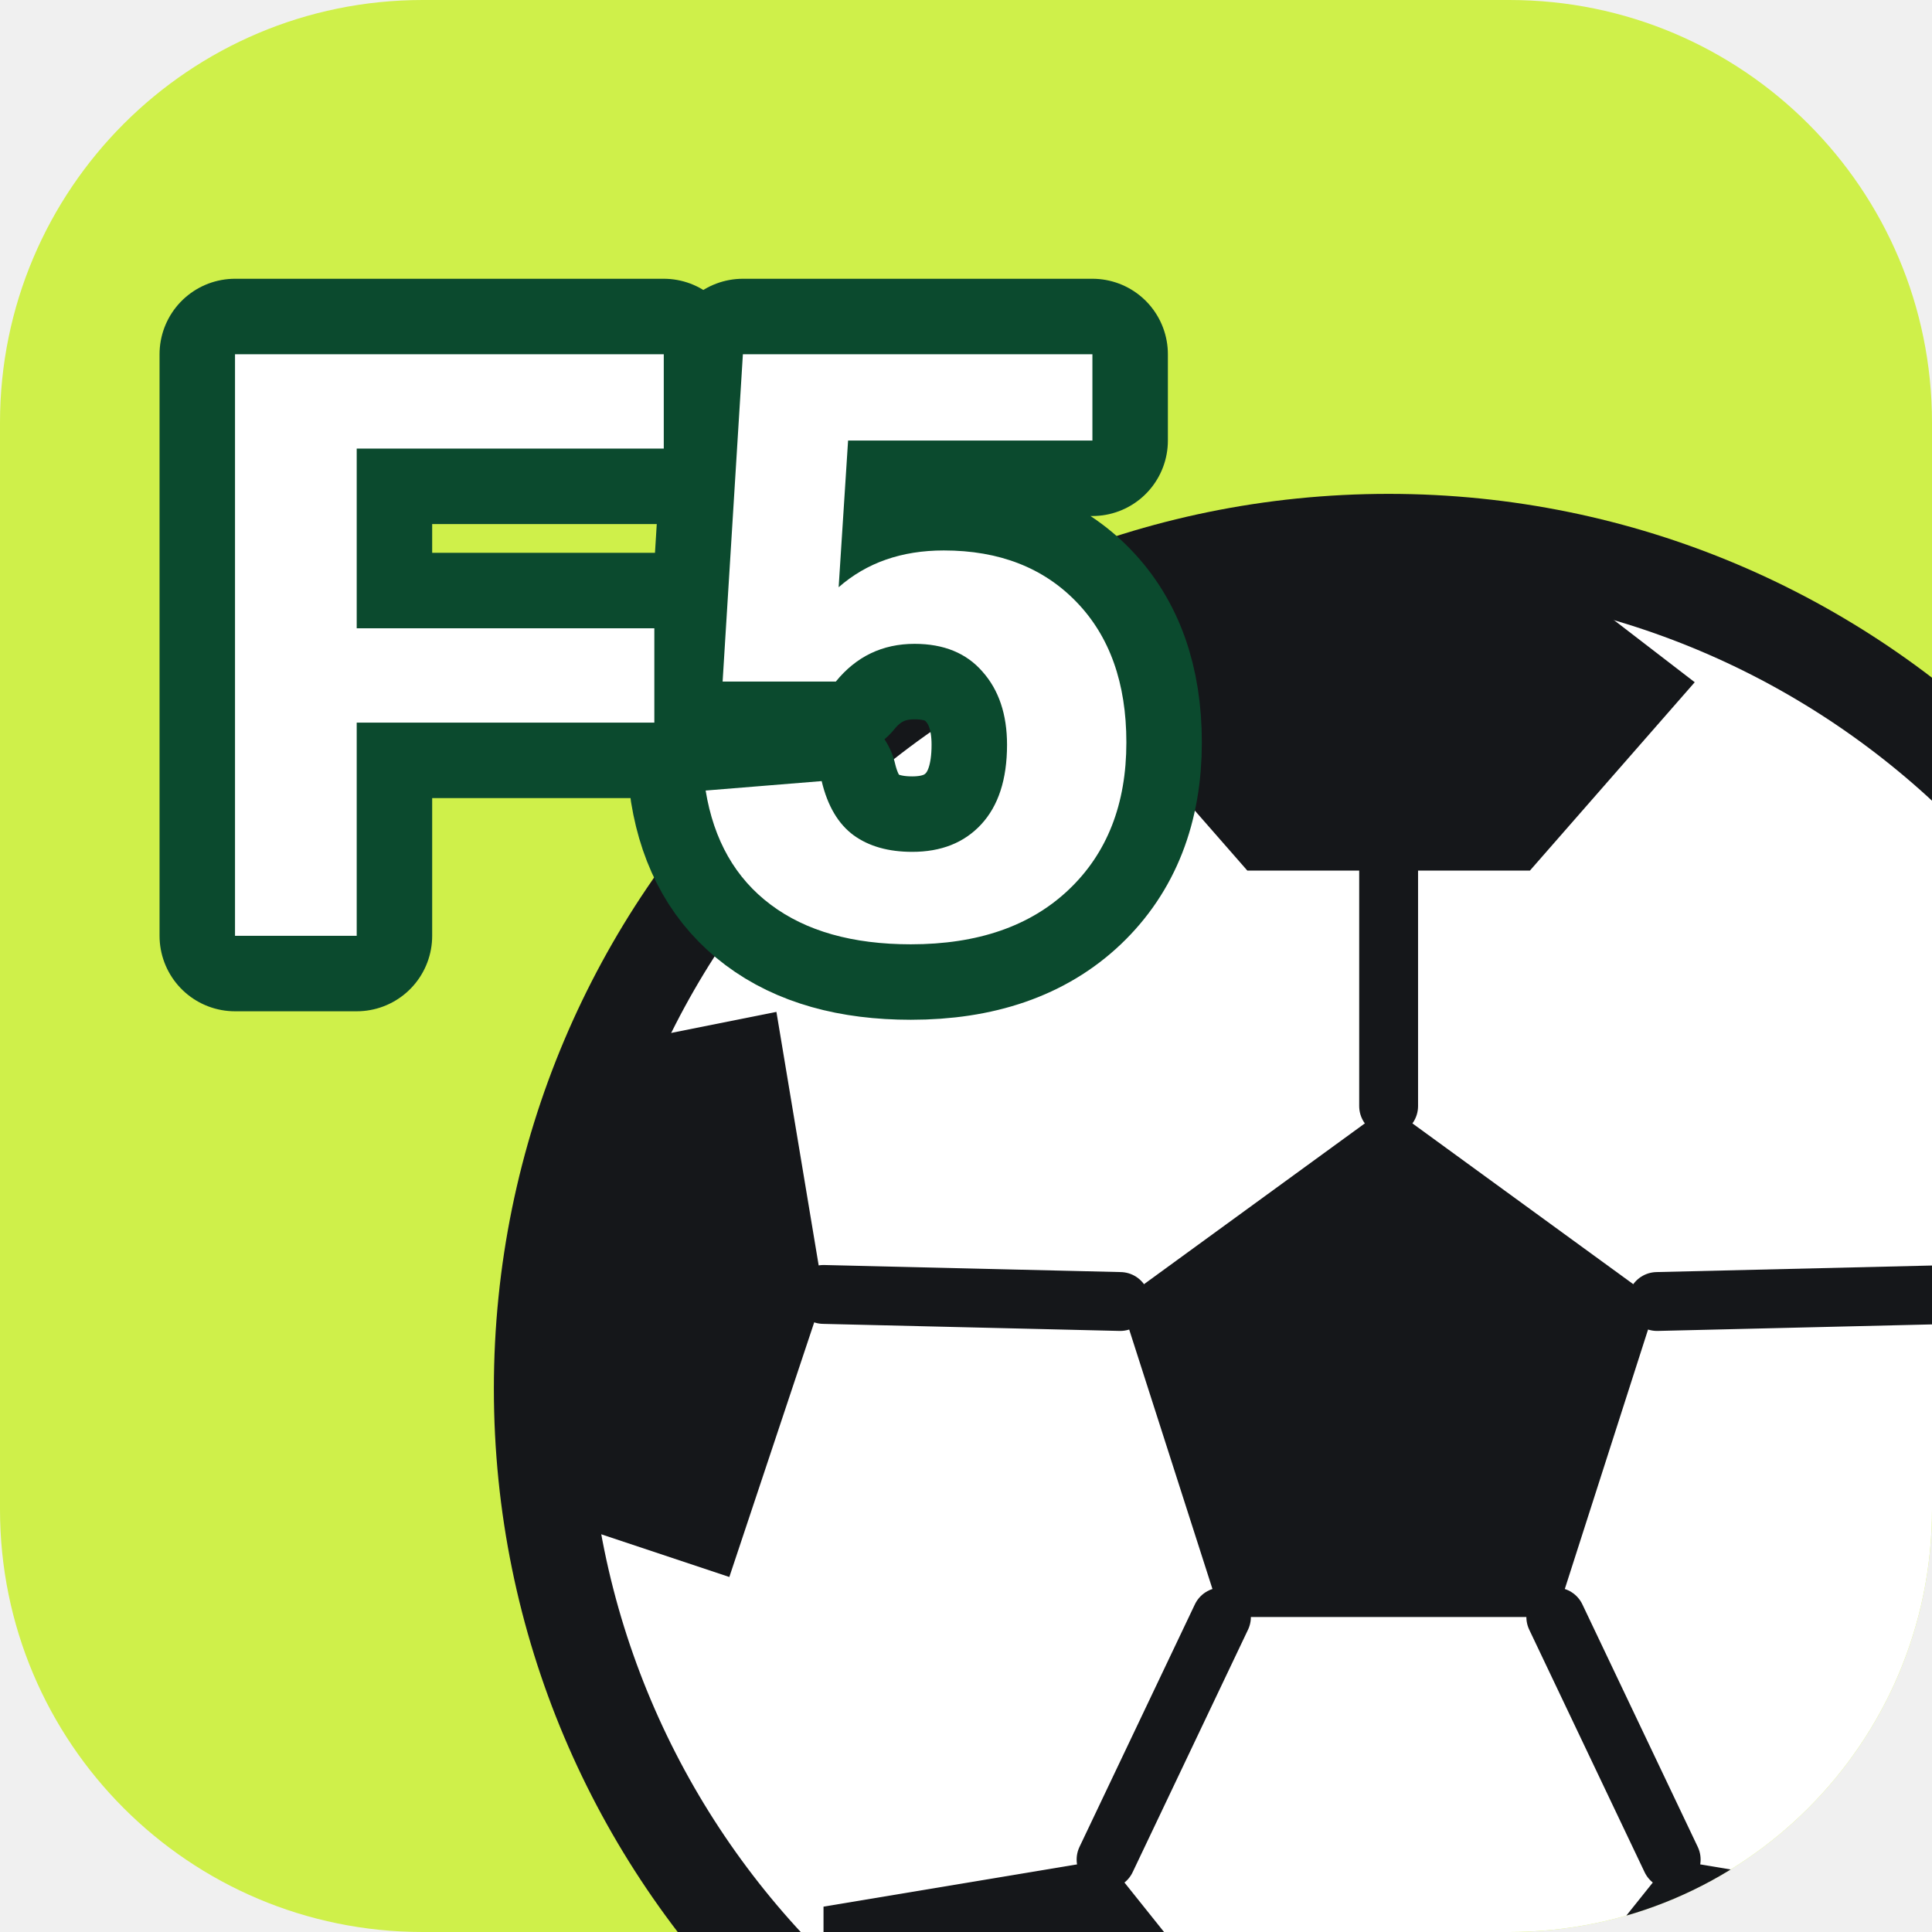
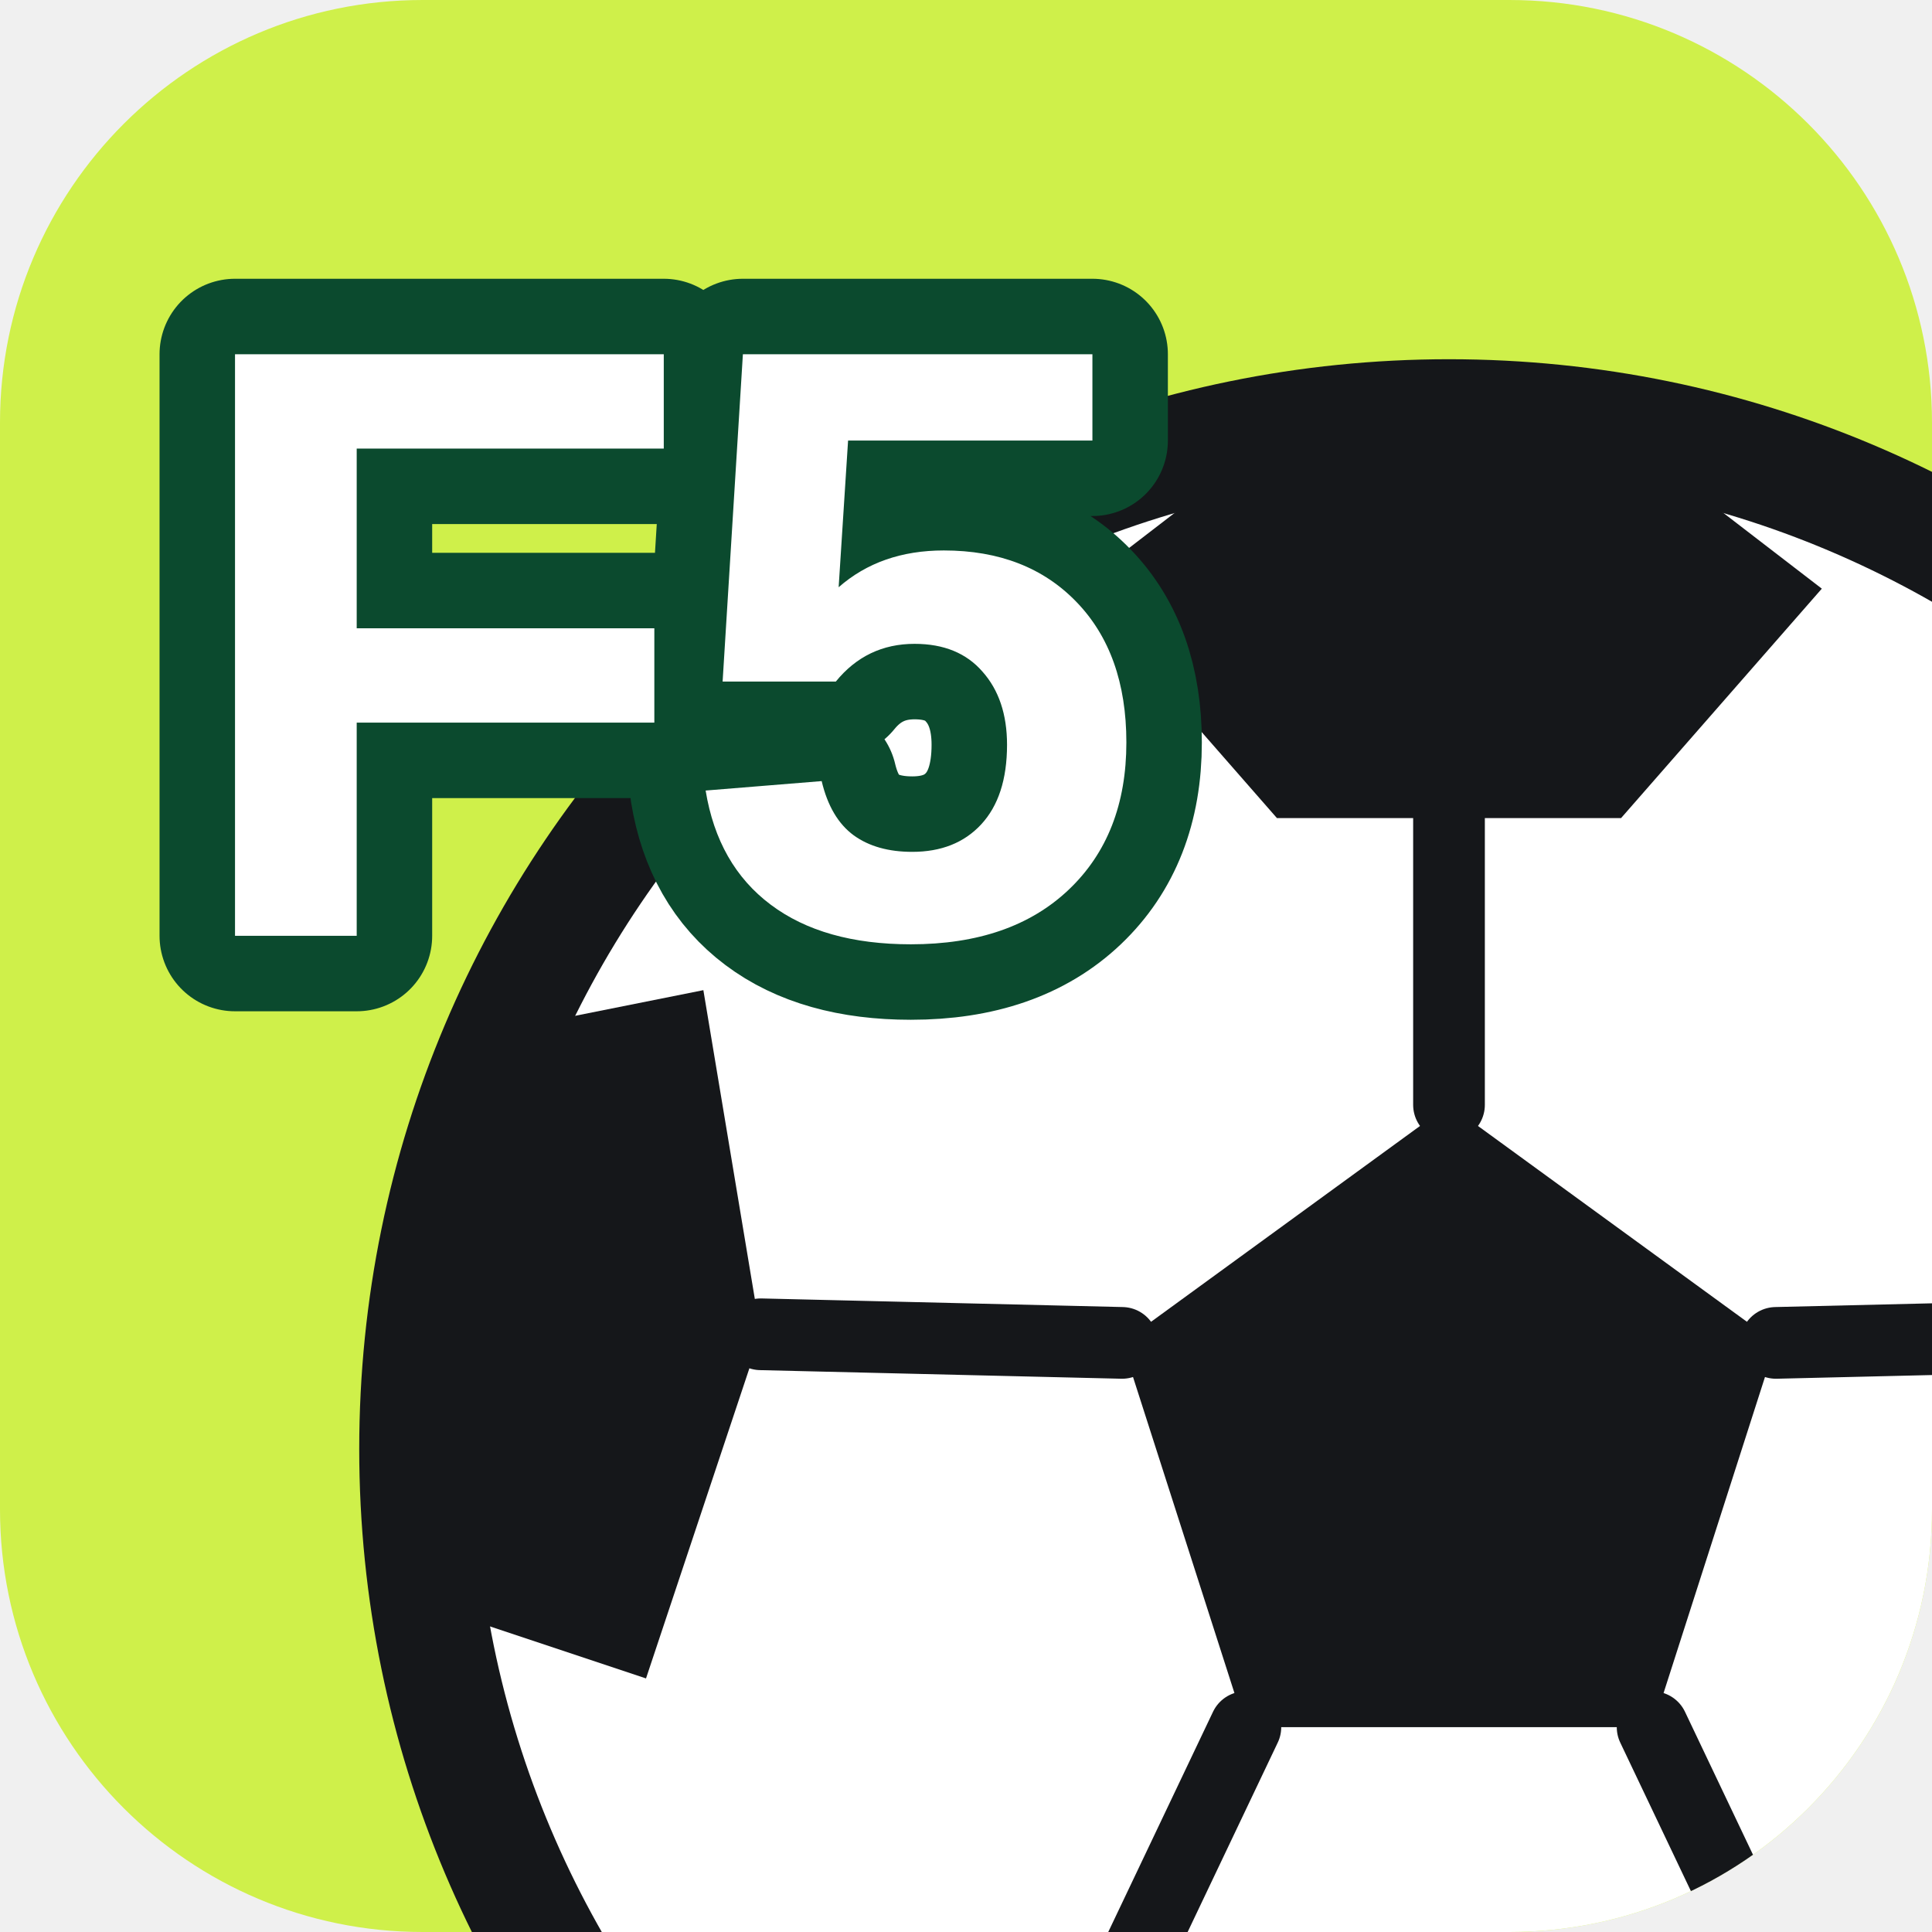
<svg xmlns="http://www.w3.org/2000/svg" viewBox="0 0 64 64">
  <defs>
    <clipPath id="cuadrado">
      <rect width="64" height="64" rx="14" />
    </clipPath>
    <clipPath id="cuero">
      <circle r="36" />
    </clipPath>
  </defs>
  <g clip-path="url(#cuadrado)">
    <rect width="64" height="64" fill="#cff04a" />
-     <g transform="translate(46 46) scale(0.78)">
+     <g transform="translate(48 48) scale(0.95)">
      <circle r="36" fill="#fff" stroke="#15171a" stroke-width="4" />
      <g clip-path="url(#cuero)" fill="#15171a">
        <polygon points="0,-12 11.4,-3.7 7.1,9.7 -7.1,9.7 -11.4,-3.7" />
        <polygon points="0,-40 13,-30 6,-22 -6,-22 -13,-30" />
        <polygon points="36,-14 40,4 28,8 24,-4 26,-16" />
        <polygon points="24,30 12,40 4,30 12,20 24,22" />
        <polygon points="-24,30 -12,40 -4,30 -12,20 -24,22" />
        <polygon points="-36,-14 -40,4 -28,8 -24,-4 -26,-16" />
      </g>
      <g stroke="#15171a" stroke-width="2.5" stroke-linecap="round">
        <line x1="0" y1="-12" x2="0" y2="-22" />
        <line x1="11.4" y1="-3.7" x2="24" y2="-4" />
        <line x1="7.1" y1="9.7" x2="12" y2="20" />
        <line x1="-7.1" y1="9.7" x2="-12" y2="20" />
        <line x1="-11.4" y1="-3.7" x2="-24" y2="-4" />
      </g>
    </g>
  </g>
  <text x="22" y="31" text-anchor="middle" font-family="'Arial Narrow', Arial, sans-serif" font-weight="800" font-size="28" letter-spacing="-0.5" fill="#fff" stroke="#0b4a2e" stroke-width="5" stroke-linejoin="round" paint-order="stroke fill">F5</text>
</svg>
